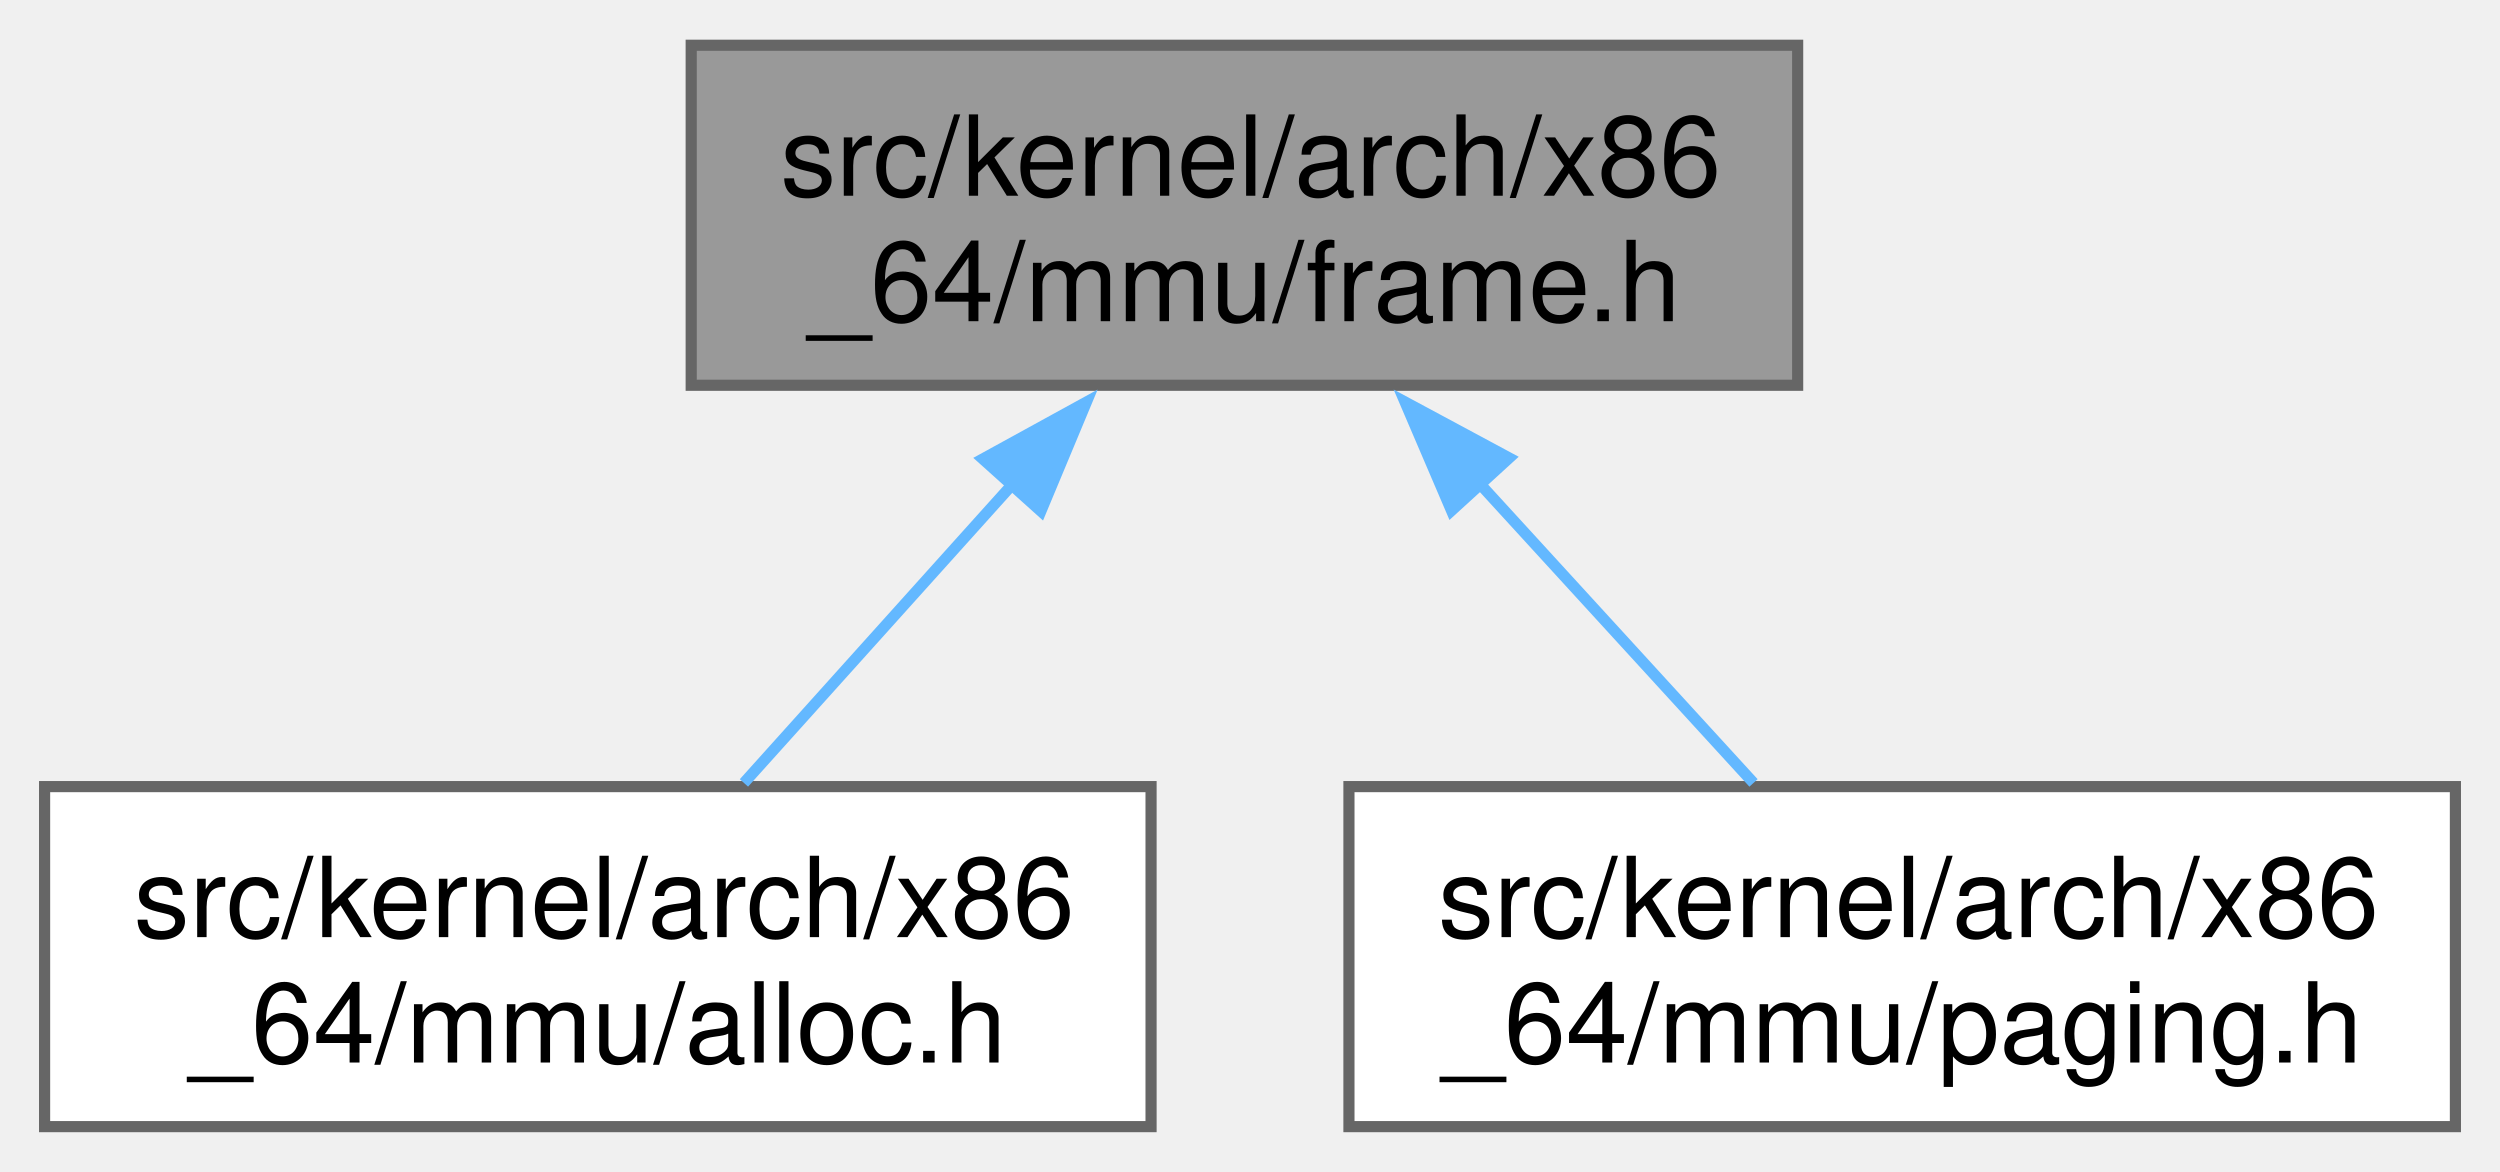
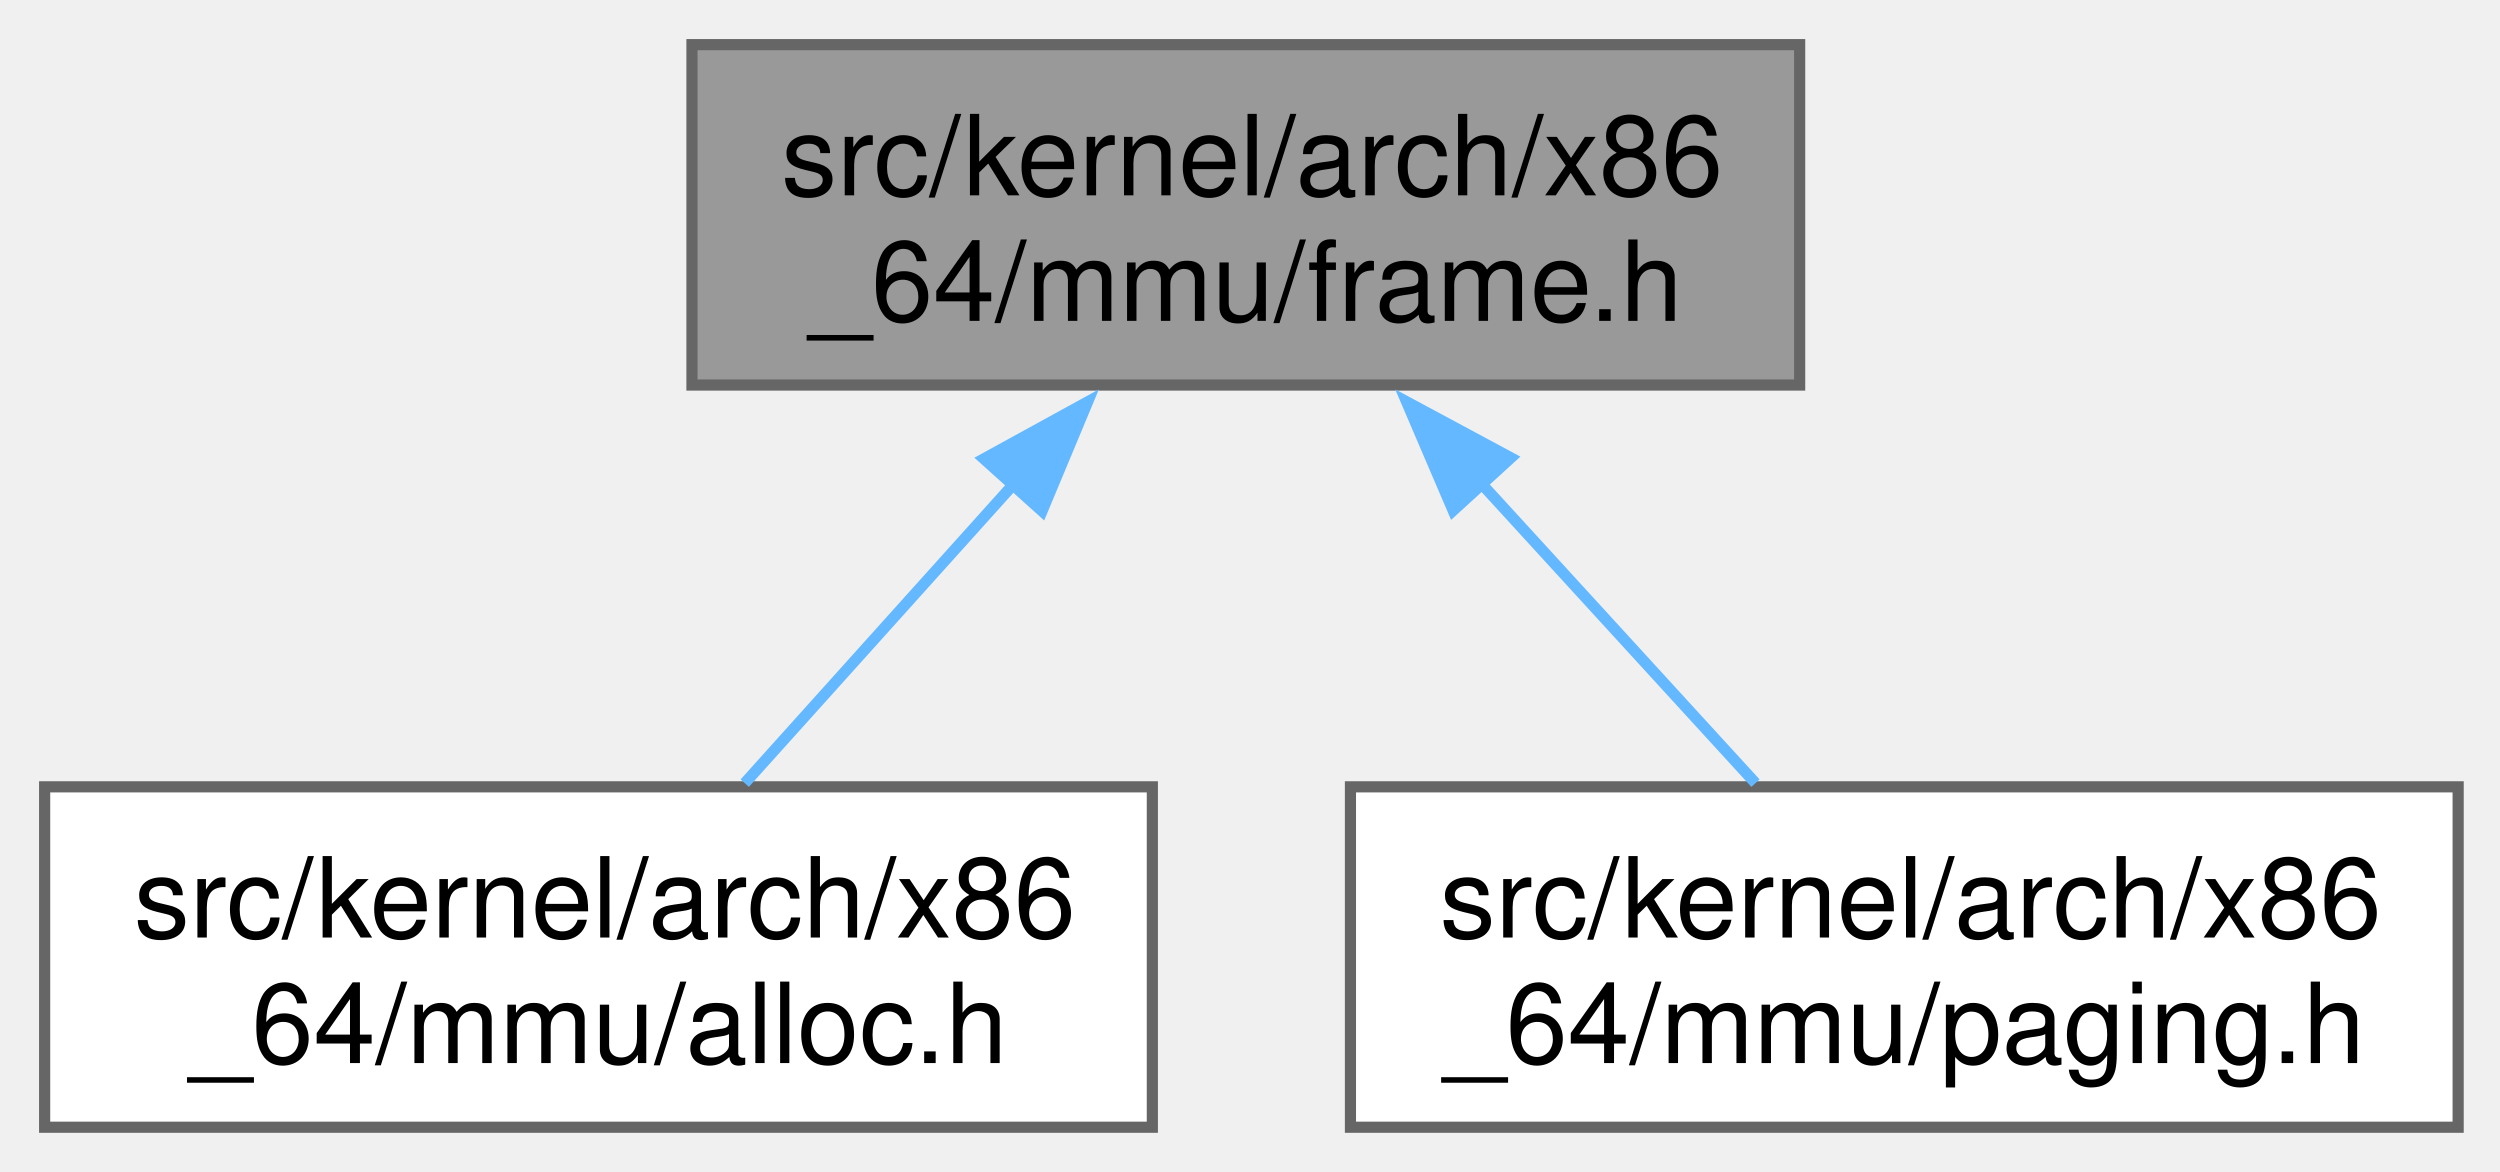
- <svg xmlns="http://www.w3.org/2000/svg" xmlns:xlink="http://www.w3.org/1999/xlink" width="224pt" height="105pt" viewBox="0.00 0.00 224.25 105.00">
+ <svg xmlns="http://www.w3.org/2000/svg" xmlns:xlink="http://www.w3.org/1999/xlink" width="224pt" height="105pt" viewBox="0.00 0.00 224.00 105.00">
  <g id="graph0" class="graph" transform="scale(1 1) rotate(0) translate(4 101)">
    <g id="Node000001" class="node">
      <g id="a_Node000001">
        <a xlink:title=" ">
          <polygon fill="#999999" stroke="#666666" points="157.25,-97 58,-97 58,-66.5 157.25,-66.5 157.25,-97" />
-           <text text-anchor="start" x="66" y="-83.5" font-family="Helvetica,sans-Serif" font-size="10.00">src/kernel/arch/x86</text>
-           <text text-anchor="middle" x="107.62" y="-72.25" font-family="Helvetica,sans-Serif" font-size="10.00">_64/mmu/frame.h</text>
+           <text xml:space="preserve" text-anchor="start" x="66" y="-83.5" font-family="Helvetica,sans-Serif" font-size="10.00">src/kernel/arch/x86</text>
+           <text xml:space="preserve" text-anchor="middle" x="107.62" y="-72.25" font-family="Helvetica,sans-Serif" font-size="10.00">_64/mmu/frame.h</text>
        </a>
      </g>
    </g>
    <g id="Node000002" class="node">
      <g id="a_Node000002">
        <a xlink:href="x86__64_2mmu_2alloc_8h.html" target="_top" xlink:title=" ">
          <polygon fill="white" stroke="#666666" points="99.25,-30.5 0,-30.5 0,0 99.25,0 99.25,-30.5" />
-           <text text-anchor="start" x="8" y="-17" font-family="Helvetica,sans-Serif" font-size="10.00">src/kernel/arch/x86</text>
-           <text text-anchor="middle" x="49.62" y="-5.75" font-family="Helvetica,sans-Serif" font-size="10.00">_64/mmu/alloc.h</text>
+           <text xml:space="preserve" text-anchor="start" x="8" y="-17" font-family="Helvetica,sans-Serif" font-size="10.00">src/kernel/arch/x86</text>
+           <text xml:space="preserve" text-anchor="middle" x="49.62" y="-5.75" font-family="Helvetica,sans-Serif" font-size="10.00">_64/mmu/alloc.h</text>
        </a>
      </g>
    </g>
    <g id="edge1_Node000001_Node000002" class="edge">
      <g id="a_edge1_Node000001_Node000002">
        <a xlink:title=" ">
          <path fill="none" stroke="#63b8ff" d="M86.83,-57.63C78.8,-48.69 69.84,-38.74 62.73,-30.83" />
          <polygon fill="#63b8ff" stroke="#63b8ff" points="84.16,-59.89 93.45,-64.99 89.37,-55.21 84.16,-59.89" />
        </a>
      </g>
    </g>
    <g id="Node000003" class="node">
      <g id="a_Node000003">
        <a xlink:href="paging_8h.html" target="_top" xlink:title=" ">
          <polygon fill="white" stroke="#666666" points="216.25,-30.5 117,-30.5 117,0 216.25,0 216.25,-30.5" />
-           <text text-anchor="start" x="125" y="-17" font-family="Helvetica,sans-Serif" font-size="10.00">src/kernel/arch/x86</text>
-           <text text-anchor="middle" x="166.62" y="-5.75" font-family="Helvetica,sans-Serif" font-size="10.00">_64/mmu/paging.h</text>
+           <text xml:space="preserve" text-anchor="start" x="125" y="-17" font-family="Helvetica,sans-Serif" font-size="10.00">src/kernel/arch/x86</text>
+           <text xml:space="preserve" text-anchor="middle" x="166.62" y="-5.75" font-family="Helvetica,sans-Serif" font-size="10.00">_64/mmu/paging.h</text>
        </a>
      </g>
    </g>
    <g id="edge2_Node000001_Node000003" class="edge">
      <g id="a_edge2_Node000001_Node000003">
        <a xlink:title=" ">
          <path fill="none" stroke="#63b8ff" d="M128.77,-57.63C136.95,-48.69 146.06,-38.74 153.29,-30.83" />
          <polygon fill="#63b8ff" stroke="#63b8ff" points="126.2,-55.26 122.03,-65 131.37,-59.98 126.2,-55.26" />
        </a>
      </g>
    </g>
  </g>
</svg>
